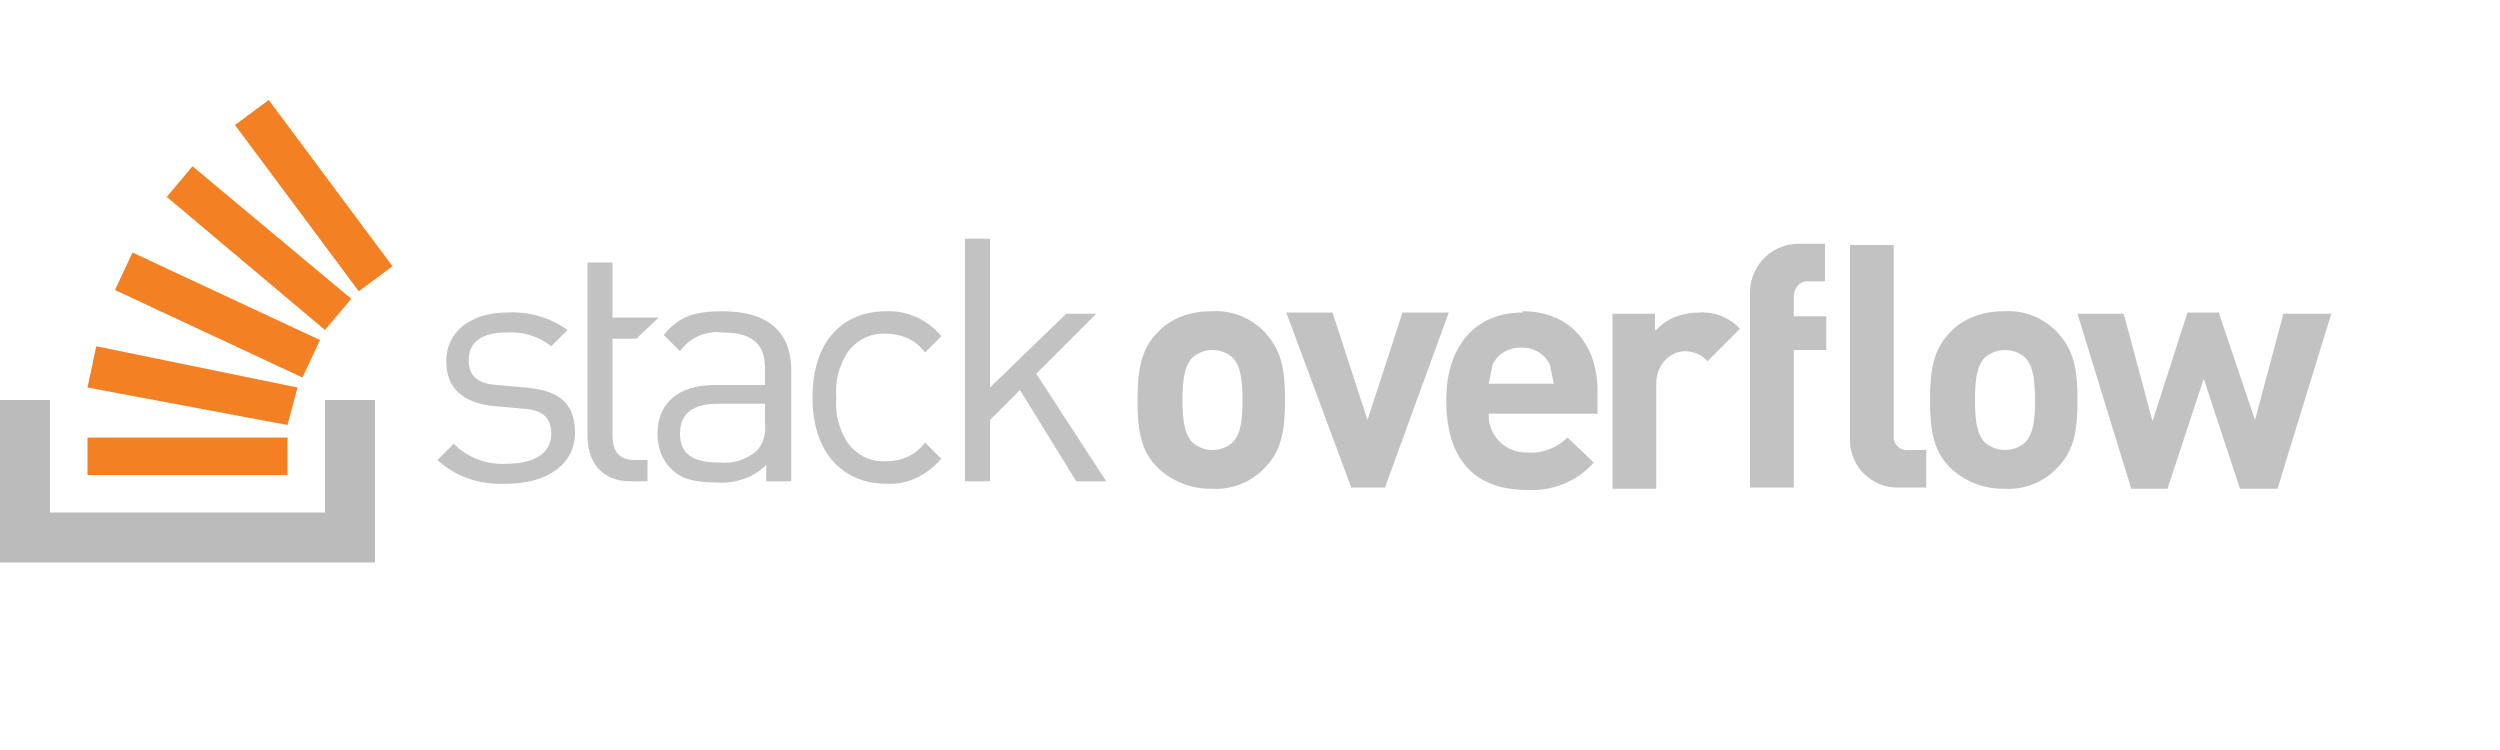
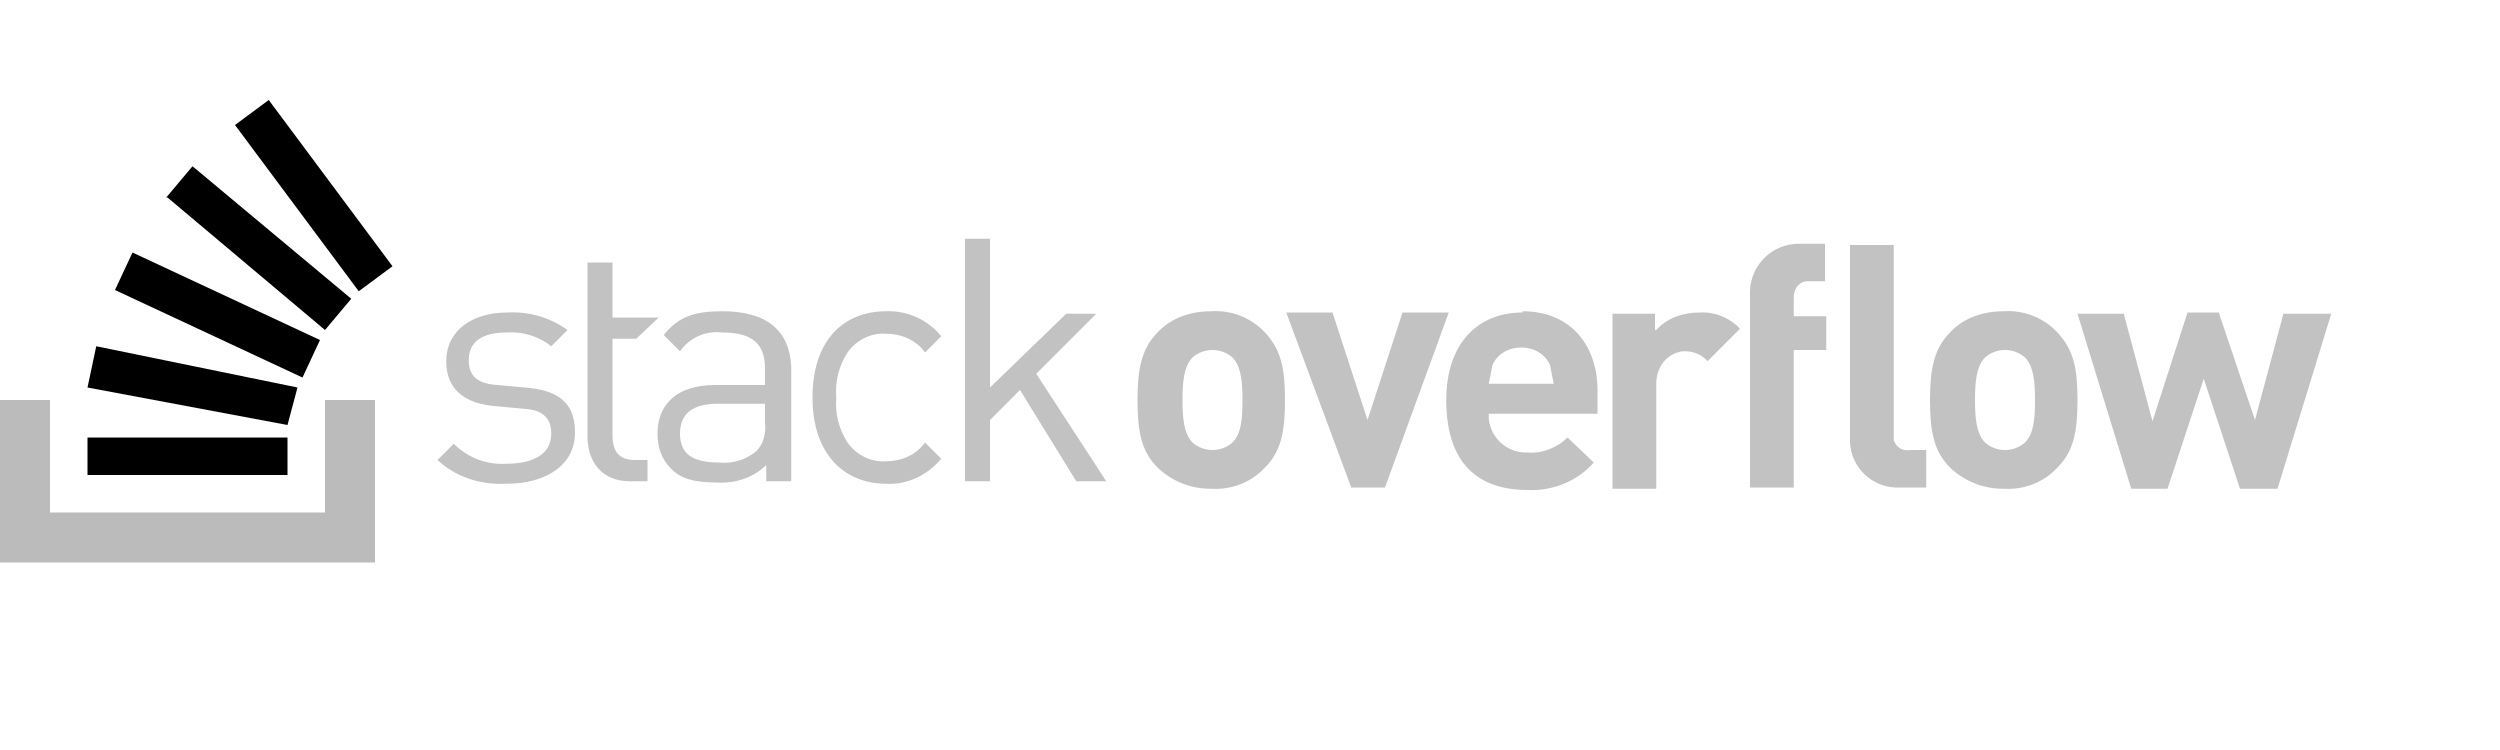
<svg xmlns="http://www.w3.org/2000/svg" height="60px" width="200px">
  <g>
    <path d="M42 31l-2.2-.2c-1.7-.1-2.3-.8-2.3-2 0-1.4 1-2.2 3-2.2 1.3-.1 2.6.3 3.6 1.1l1.3-1.3a7.5 7.5 0 00-4.8-1.4c-2.9 0-4.9 1.5-4.9 3.9 0 2.2 1.4 3.4 4 3.6l2.2.2c1.6.1 2.2.8 2.2 2 0 1.6-1.4 2.4-3.6 2.4-1.6.1-3.1-.5-4.2-1.6L35 36.8c1.5 1.4 3.5 2 5.5 1.9 3.2 0 5.5-1.5 5.5-4.1 0-2.6-1.6-3.4-4-3.6zm15.8-6.1c-2.2 0-3.5.4-4.7 1.9l1.3 1.3a3.6 3.6 0 013.4-1.5c2.5 0 3.4 1 3.4 2.9v1.3h-4c-3 0-4.6 1.5-4.6 3.9 0 1 .3 2 1 2.7.8.9 1.9 1.2 3.8 1.2 1.4.1 2.9-.4 3.9-1.4v1.3h2v-9.1c-.1-2.9-1.9-4.5-5.5-4.5zm3.4 8.9c.1.8-.1 1.7-.7 2.3a4 4 0 01-3 .9c-2.1 0-3.1-.7-3.1-2.3 0-1.6 1-2.4 3-2.4h3.8v1.5zm9.7-7.1c1.2 0 2.4.5 3.1 1.5l1.3-1.3a5.4 5.4 0 00-4.4-2c-3.4 0-5.9 2.3-5.9 6.9 0 4.6 2.6 6.9 5.9 6.9 1.7.1 3.3-.7 4.4-2L74 35.4c-.7 1-1.9 1.5-3.1 1.5-1.2.1-2.4-.5-3.1-1.5-.7-1.1-1-2.3-.9-3.6-.1-1.3.2-2.5.9-3.6.7-1 1.9-1.6 3.1-1.5zm16.8-1.6h-2.4L79.2 31V19.1h-2v19.4h2v-4.9l2.4-2.4 4.5 7.3h2.4l-5.6-8.6 4.8-4.8zm9.2-.2c-1.6 0-3.2.5-4.3 1.7-1.3 1.3-1.6 3-1.6 5.4 0 2.5.3 4.1 1.6 5.4a6.1 6.1 0 004.3 1.7c1.6.1 3.2-.5 4.3-1.7 1.3-1.3 1.6-2.9 1.6-5.4 0-2.5-.3-4-1.6-5.4a5.4 5.4 0 00-4.3-1.7zm1.7 10.5c-.9.8-2.3.8-3.2 0-.7-.7-.8-2-.8-3.4s.1-2.7.8-3.4c.9-.8 2.3-.8 3.2 0 .7.7.8 2 .8 3.4 0 1.5-.1 2.7-.8 3.4zM112.2 25l-2.8 8.6-2.8-8.6h-3.7l5.2 14h2.7l5.1-14h-3.7zm9.6 0c-3.6 0-6.1 2.5-6.1 7 0 5.7 3.2 7.2 6.5 7.2 2 .1 4-.7 5.3-2.2l-2.1-2c-.8.8-2 1.3-3.2 1.2a3 3 0 01-3.1-2.7v-.4h8.7v-1.6c.1-3.8-2.1-6.6-6-6.6zm-2.7 5.7l.3-1.5c.4-.9 1.3-1.4 2.3-1.4 1 0 1.9.5 2.3 1.4l.3 1.5h-5.2zm13.3-4.3v-1.3H129v14h3.5v-8.4c0-1.3.8-2.4 2.1-2.6h.2c.7 0 1.4.3 1.8.8l2.6-2.6A4.1 4.1 0 00136 25c-1.3 0-2.6.4-3.5 1.4zm7.6-2.8V39h3.5V28h2.6v-2.7h-2.6v-1.5c0-.6.3-1.2 1-1.3h1.5v-3h-2a3.9 3.9 0 00-4 3.8v.3zm20.3 1.3c-1.6 0-3.2.5-4.3 1.7-1.3 1.3-1.6 3-1.6 5.4 0 2.5.3 4.1 1.6 5.4a6.1 6.1 0 004.3 1.7c1.6.1 3.2-.5 4.3-1.7 1.3-1.3 1.6-2.9 1.6-5.4 0-2.5-.3-4-1.6-5.4a5.4 5.4 0 00-4.3-1.7zm1.7 10.5c-.9.8-2.3.8-3.2 0-.7-.7-.8-2-.8-3.4s.1-2.7.8-3.4c.9-.8 2.3-.8 3.2 0 .7.7.8 2 .8 3.4 0 1.5-.1 2.7-.8 3.4zM182.7 25l-2.3 8.6-2.9-8.6H175l-2.8 8.7-2.3-8.6h-3.7l4.3 14h2.9l2.9-8.8 2.9 8.8h3l4.3-14h-3.8zm-31.2 9.8V19.6H148V35a3.8 3.8 0 003.6 4h2.5v-3h-1.3c-.6.1-1.1-.2-1.3-.8v-.4zm-98.8-9.4H49V21h-2v13.9c0 2 1.1 3.6 3.4 3.6h1.4v-1.7h-1c-1.3 0-1.8-.7-1.8-2v-7.7h1.9l1.8-1.7z" fill="#C2C2C2" />
    <path d="M26 41v-9h4v13H0V32h4v9h22z" fill="#BCBBBB" />
-     <path d="M23 34l.8-3-16.1-3.3L7 31l16 3zM9.2 23.2l15 7 1.4-3-15-7-1.4 3zm4.2-7.4L26 26.4l2.1-2.5-12.7-10.6-2.1 2.5zM21.5 8l-2.7 2 9.9 13.3 2.7-2L21.5 8zM7 38h16v-3H7v3z" fill="#F48024" />
+     <path d="M23 34l.8-3-16.1-3.3L7 31l16 3zM9.2 23.2l15 7 1.4-3-15-7-1.4 3zm4.2-7.4L26 26.4l2.1-2.5-12.7-10.6-2.1 2.5zM21.5 8l-2.7 2 9.9 13.3 2.7-2L21.5 8zM7 38h16v-3H7v3z" fill="current" />
  </g>
</svg>
